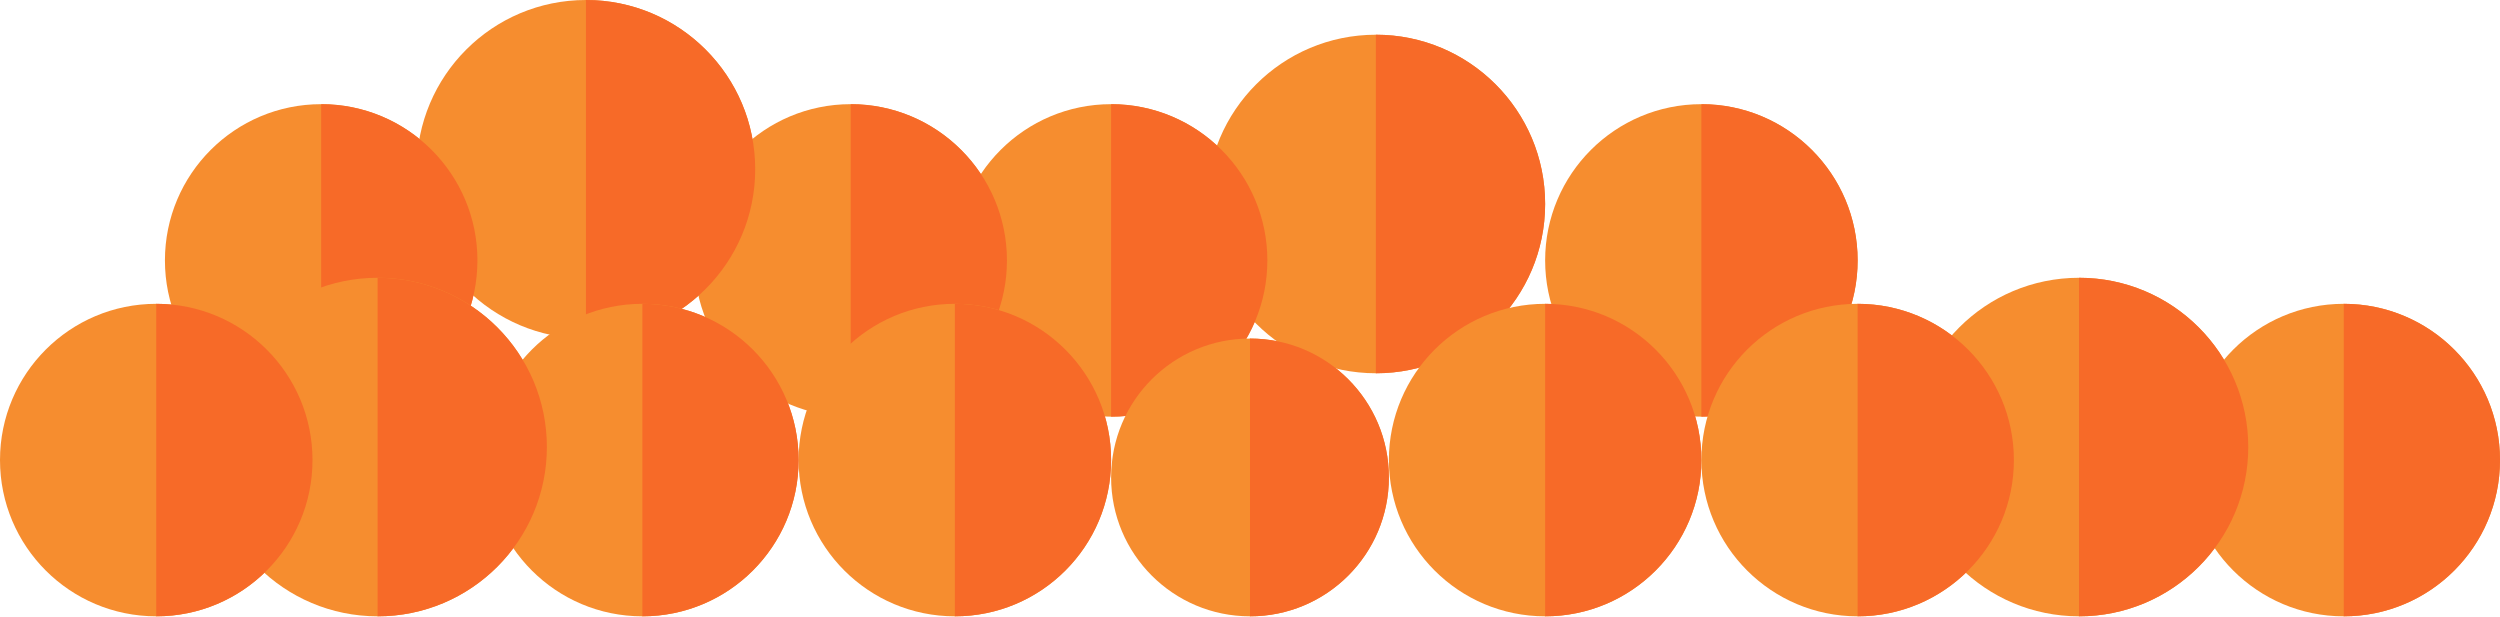
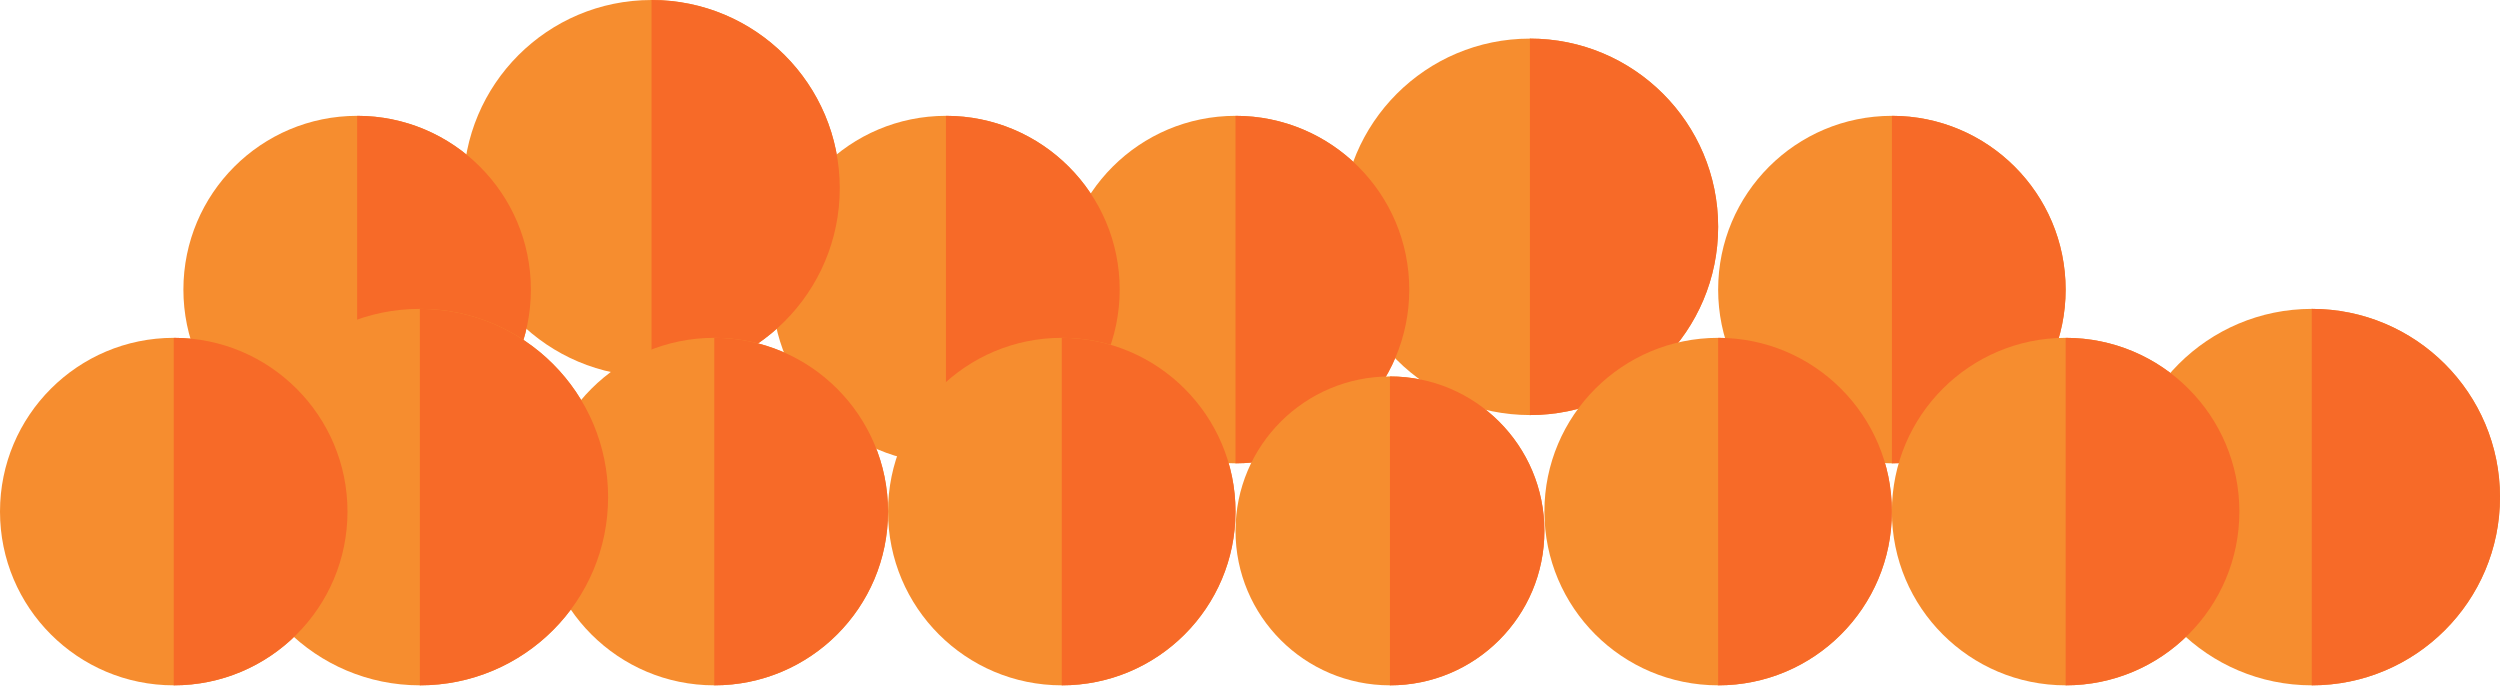
- <svg xmlns="http://www.w3.org/2000/svg" width="288px" height="71px" viewBox="0 0 288 71" version="1.1">
+ <svg xmlns="http://www.w3.org/2000/svg" width="259px" height="71px" viewBox="0 0 259 71" version="1.1">
  <defs />
  <g id="Page-1" stroke="none" stroke-width="1" fill="none" fill-rule="evenodd">
    <g id="Desktop-HD-Copy" transform="translate(-1153, -541)">
      <g id="Group-8" transform="translate(1153, 541)">
        <g id="orange" transform="translate(110, 4)">
          <g id="Group-7" transform="translate(68, 8)">
            <g id="Group-4">
              <circle id="Oval-192" fill="#F68D2F" cx="18" cy="18" r="18" />
              <path d="M18,36 C27.941,36 36,27.941 36,18 C36,8.059 27.941,0 18,0 C18,0 18,8.059 18,18 C18,27.941 18,36 18,36 Z" id="Oval-192" fill="#F76A28" />
            </g>
          </g>
          <g id="Group-7" transform="translate(29, 0)">
            <g id="Group-4">
              <circle id="Oval-192" fill="#F68D2F" cx="19.5" cy="19.5" r="19.5" />
              <path d="M19.5,39 C30.27,39 39,30.27 39,19.5 C39,8.73 30.27,0 19.5,0 C19.5,0 19.5,8.73 19.5,19.5 C19.5,30.27 19.5,39 19.5,39 Z" id="Oval-192" fill="#F76A28" />
            </g>
          </g>
          <g id="Group-7" transform="translate(0, 8)">
            <g id="Group-4">
              <circle id="Oval-192" fill="#F68D2F" cx="18" cy="18" r="18" />
              <path d="M18,36 C27.941,36 36,27.941 36,18 C36,8.059 27.941,0 18,0 C18,0 18,8.059 18,18 C18,27.941 18,36 18,36 Z" id="Oval-192" fill="#F76A28" />
            </g>
          </g>
        </g>
        <g id="orange" transform="translate(19, 0)">
          <g id="Group-7" transform="translate(61, 12)">
            <g id="Group-4">
              <circle id="Oval-192" fill="#F68D2F" cx="18" cy="18" r="18" />
              <path d="M18,36 C27.941,36 36,27.941 36,18 C36,8.059 27.941,0 18,0 C18,0 18,8.059 18,18 C18,27.941 18,36 18,36 Z" id="Oval-192" fill="#F76A28" />
            </g>
          </g>
          <g id="Group-7" transform="translate(29, 0)">
            <g id="Group-4">
              <circle id="Oval-192" fill="#F68D2F" cx="19.5" cy="19.5" r="19.5" />
              <path d="M19.5,39 C30.27,39 39,30.27 39,19.5 C39,8.73 30.27,0 19.5,0 C19.5,0 19.5,8.73 19.5,19.5 C19.5,30.27 19.5,39 19.5,39 Z" id="Oval-192" fill="#F76A28" />
            </g>
          </g>
          <g id="Group-7" transform="translate(0, 12)">
            <g id="Group-4">
              <circle id="Oval-192" fill="#F68D2F" cx="18" cy="18" r="18" />
              <path d="M18,36 C27.941,36 36,27.941 36,18 C36,8.059 27.941,0 18,0 C18,0 18,8.059 18,18 C18,27.941 18,36 18,36 Z" id="Oval-192" fill="#F76A28" />
            </g>
          </g>
        </g>
        <g id="orange" transform="translate(92, 35)">
          <g id="Group-7" transform="translate(68, 0)">
            <g id="Group-4">
              <circle id="Oval-192" fill="#F68D2F" cx="18" cy="18" r="18" />
              <path d="M18,36 C27.941,36 36,27.941 36,18 C36,8.059 27.941,0 18,0 C18,0 18,8.059 18,18 C18,27.941 18,36 18,36 Z" id="Oval-192" fill="#F76A28" />
            </g>
          </g>
          <g id="Group-7" transform="translate(36, 4)">
            <g id="Group-4">
              <circle id="Oval-192" fill="#F68D2F" cx="16" cy="16" r="16" />
              <path d="M16,32 C24.837,32 32,24.837 32,16 C32,7.163 24.837,0 16,0 C16,0 16,7.163 16,16 C16,24.837 16,32 16,32 Z" id="Oval-192" fill="#F76A28" />
            </g>
          </g>
          <g id="Group-7">
            <g id="Group-4">
              <circle id="Oval-192" fill="#F68D2F" cx="18" cy="18" r="18" />
              <path d="M18,36 C27.941,36 36,27.941 36,18 C36,8.059 27.941,0 18,0 C18,0 18,8.059 18,18 C18,27.941 18,36 18,36 Z" id="Oval-192" fill="#F76A28" />
            </g>
          </g>
        </g>
        <g id="orange" transform="translate(0, 32)">
          <g id="Group-7" transform="translate(56, 3)">
            <g id="Group-4">
              <circle id="Oval-192" fill="#F68D2F" cx="18" cy="18" r="18" />
              <path d="M18,36 C27.941,36 36,27.941 36,18 C36,8.059 27.941,0 18,0 C18,0 18,8.059 18,18 C18,27.941 18,36 18,36 Z" id="Oval-192" fill="#F76A28" />
            </g>
          </g>
          <g id="Group-7" transform="translate(24, 0)">
            <g id="Group-4">
              <circle id="Oval-192" fill="#F68D2F" cx="19.5" cy="19.5" r="19.5" />
              <path d="M19.5,39 C30.27,39 39,30.27 39,19.5 C39,8.73 30.27,0 19.5,0 C19.5,0 19.5,8.73 19.5,19.5 C19.5,30.27 19.5,39 19.5,39 Z" id="Oval-192" fill="#F76A28" />
            </g>
          </g>
          <g id="Group-7" transform="translate(0, 3)">
            <g id="Group-4">
              <circle id="Oval-192" fill="#F68D2F" cx="18" cy="18" r="18" />
              <path d="M18,36 C27.941,36 36,27.941 36,18 C36,8.059 27.941,0 18,0 C18,0 18,8.059 18,18 C18,27.941 18,36 18,36 Z" id="Oval-192" fill="#F76A28" />
            </g>
          </g>
        </g>
        <g id="orange" transform="translate(196, 32)">
-           <g id="Group-7" transform="translate(56, 3)">
-             <g id="Group-4">
-               <circle id="Oval-192" fill="#F68D2F" cx="18" cy="18" r="18" />
-               <path d="M18,36 C27.941,36 36,27.941 36,18 C36,8.059 27.941,0 18,0 C18,0 18,8.059 18,18 C18,27.941 18,36 18,36 Z" id="Oval-192" fill="#F76A28" />
-             </g>
-           </g>
          <g id="Group-7" transform="translate(24, 0)">
            <g id="Group-4">
              <circle id="Oval-192" fill="#F68D2F" cx="19.5" cy="19.5" r="19.5" />
              <path d="M19.5,39 C30.27,39 39,30.27 39,19.5 C39,8.73 30.27,0 19.5,0 C19.5,0 19.5,8.73 19.5,19.5 C19.5,30.27 19.5,39 19.5,39 Z" id="Oval-192" fill="#F76A28" />
            </g>
          </g>
          <g id="Group-7" transform="translate(0, 3)">
            <g id="Group-4">
              <circle id="Oval-192" fill="#F68D2F" cx="18" cy="18" r="18" />
              <path d="M18,36 C27.941,36 36,27.941 36,18 C36,8.059 27.941,0 18,0 C18,0 18,8.059 18,18 C18,27.941 18,36 18,36 Z" id="Oval-192" fill="#F76A28" />
            </g>
          </g>
        </g>
      </g>
    </g>
  </g>
</svg>
